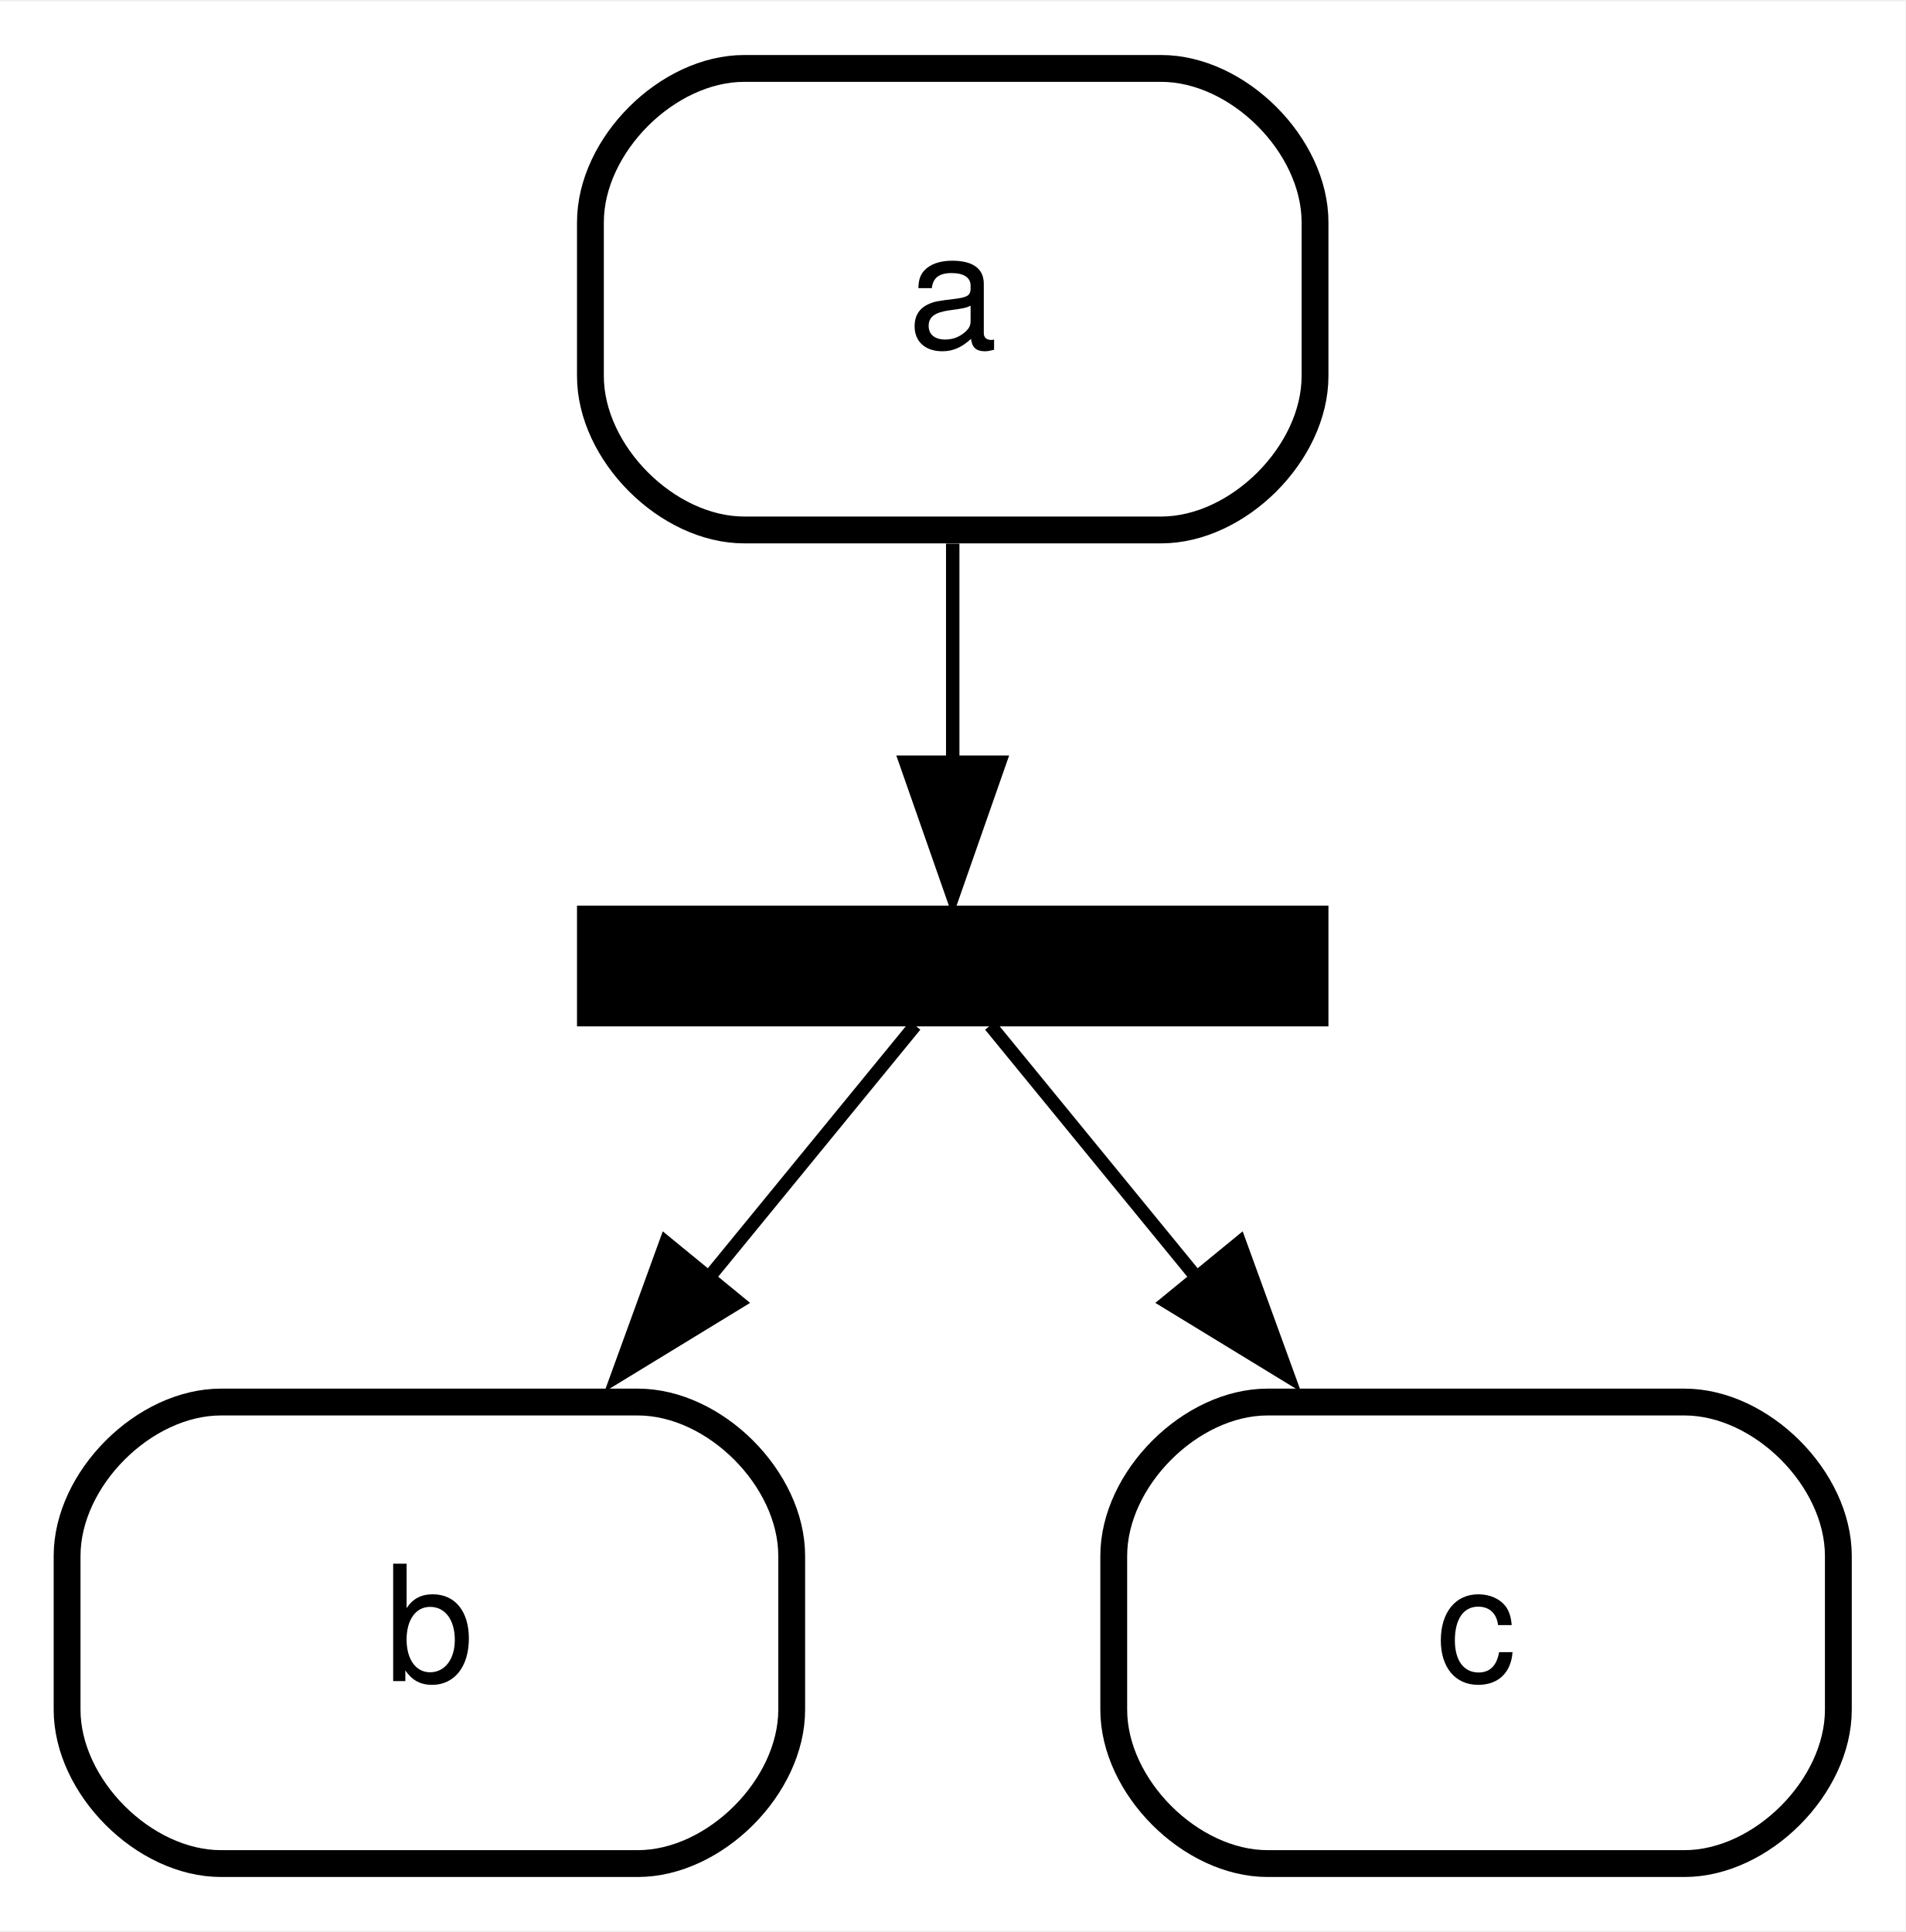
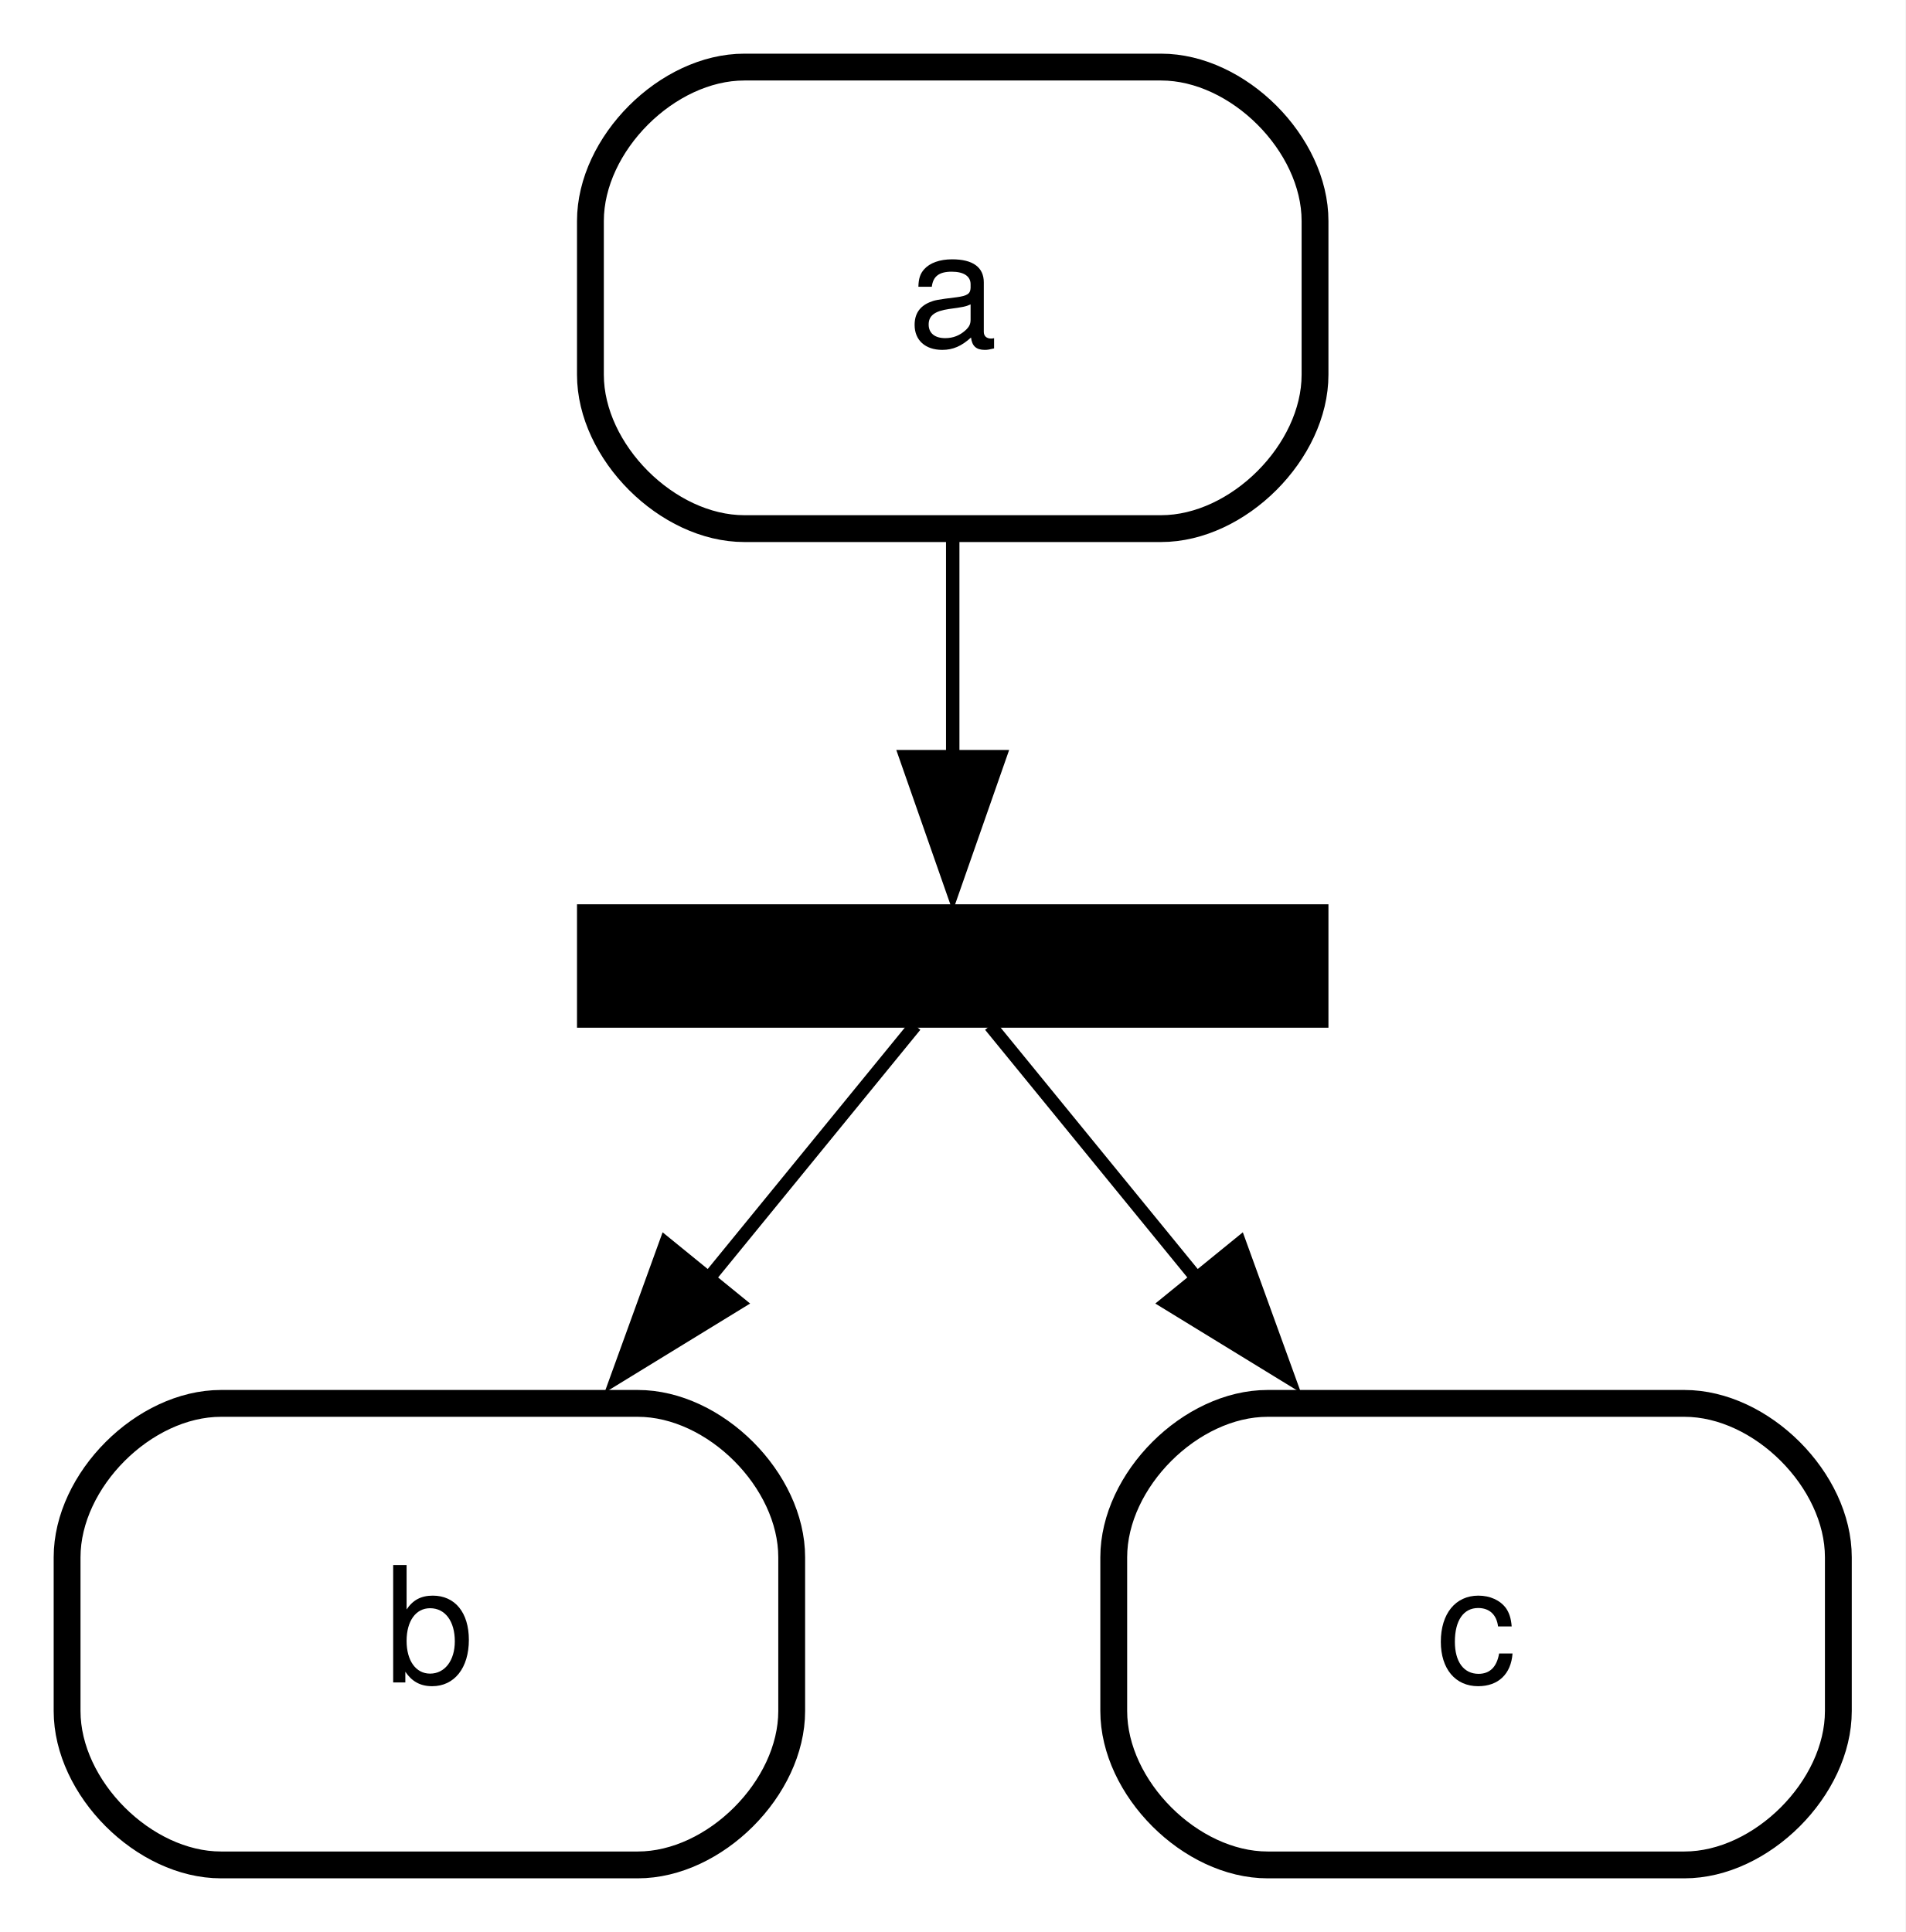
- <svg xmlns="http://www.w3.org/2000/svg" width="142pt" height="144pt" viewBox="0.00 0.00 142.00 143.80">
-   <g id="graph0" class="graph" transform="scale(1 1) rotate(0) translate(4 139.8)">
-     <polygon fill="white" stroke="none" points="-4,4 -4,-139.8 138,-139.8 138,4 -4,4" />
+ <svg xmlns="http://www.w3.org/2000/svg" width="142pt" height="144pt" viewBox="0.00 0.00 142.00 144.00">
+   <g id="graph0" class="graph" transform="scale(1 1) rotate(0) translate(4 140)">
+     <polygon fill="white" stroke="none" points="-4,4 -4,-140 138,-140 138,4 -4,4" />
    <g id="node1" class="node state regular">
-       <polygon fill="#ffffff" fill-opacity="0.004" stroke="none" stroke-width="2" points="95,-136 39,-136 39,-99.2 95,-99.2 95,-136" />
-       <text text-anchor="start" x="63.66" y="-114" font-family="Helvetica,sans-Serif" font-size="12.00">a</text>
-       <path fill="none" stroke="black" stroke-width="2" d="M51.47,-100.4C51.47,-100.4 82.53,-100.4 82.53,-100.4 88.27,-100.4 94,-106.13 94,-111.87 94,-111.87 94,-123.33 94,-123.33 94,-129.07 88.27,-134.8 82.53,-134.8 82.53,-134.8 51.47,-134.8 51.47,-134.8 45.73,-134.8 40,-129.07 40,-123.33 40,-123.33 40,-111.87 40,-111.87 40,-106.13 45.73,-100.4 51.47,-100.4" />
+       <polygon fill="#ffffff" fill-opacity="0.004" stroke="none" stroke-width="2" points="95,-136 39,-136 39,-99.6 95,-99.6 95,-136" />
+       <text text-anchor="start" x="63.66" y="-114.2" font-family="Helvetica,sans-Serif" font-size="12.00">a</text>
+       <path fill="none" stroke="black" stroke-width="2" d="M51.47,-100.6C51.47,-100.6 82.53,-100.6 82.53,-100.6 88.27,-100.6 94,-106.33 94,-112.07 94,-112.07 94,-123.53 94,-123.53 94,-129.27 88.27,-135 82.53,-135 82.53,-135 51.47,-135 51.47,-135 45.73,-135 40,-129.27 40,-123.53 40,-123.53 40,-112.07 40,-112.07 40,-106.33 45.73,-100.6 51.47,-100.6" />
    </g>
    <g id="node4" class="node state fork">
-       <polygon fill="black" stroke="black" stroke-width="2" points="94,-71.4 40,-71.4 40,-64.4 94,-64.4 94,-71.4" />
-       <text text-anchor="middle" x="67" y="-64.3" font-family="Helvetica,sans-Serif" font-size="12.00"> </text>
+       <polygon fill="black" stroke="black" stroke-width="2" points="94,-71.6 40,-71.6 40,-64.4 94,-64.4 94,-71.6" />
+       <text text-anchor="middle" x="67" y="-64.4" font-family="Helvetica,sans-Serif" font-size="12.00"> </text>
    </g>
    <g id="edge1" class="edge transition">
-       <path fill="none" stroke="black" d="M67,-99.38C67,-93.89 67,-87.9 67,-82.69" />
-       <polygon fill="black" stroke="black" points="70.5,-83.09 67,-73.09 63.5,-83.09 70.5,-83.09" />
-       <text text-anchor="middle" x="68.39" y="-82.4" font-family="Helvetica,sans-Serif" font-size="10.00"> </text>
+       <path fill="none" stroke="black" d="M67,-99.81C67,-94.41 67,-88.5 67,-83.31" />
+       <polygon fill="black" stroke="black" points="70.5,-83.6 67,-73.6 63.5,-83.6 70.5,-83.6" />
+       <text text-anchor="middle" x="68.39" y="-82.6" font-family="Helvetica,sans-Serif" font-size="10.00"> </text>
    </g>
    <g id="node2" class="node state regular">
-       <polygon fill="#ffffff" fill-opacity="0.004" stroke="none" stroke-width="2" points="56,-36.6 0,-36.6 0,0.2 56,0.2 56,-36.6" />
+       <polygon fill="#ffffff" fill-opacity="0.004" stroke="none" stroke-width="2" points="56,-36.4 0,-36.4 0,0 56,0 56,-36.4" />
      <text text-anchor="start" x="24.66" y="-14.6" font-family="Helvetica,sans-Serif" font-size="12.00">b</text>
      <path fill="none" stroke="black" stroke-width="2" d="M12.47,-1C12.47,-1 43.53,-1 43.53,-1 49.27,-1 55,-6.73 55,-12.47 55,-12.47 55,-23.93 55,-23.93 55,-29.67 49.27,-35.4 43.53,-35.4 43.53,-35.4 12.47,-35.4 12.47,-35.4 6.73,-35.4 1,-29.67 1,-23.93 1,-23.93 1,-12.47 1,-12.47 1,-6.73 6.73,-1 12.47,-1" />
    </g>
    <g id="node3" class="node state regular">
-       <polygon fill="#ffffff" fill-opacity="0.004" stroke="none" stroke-width="2" points="134,-36.6 78,-36.6 78,0.2 134,0.2 134,-36.6" />
+       <polygon fill="#ffffff" fill-opacity="0.004" stroke="none" stroke-width="2" points="134,-36.4 78,-36.4 78,0 134,0 134,-36.4" />
      <text text-anchor="start" x="103" y="-14.6" font-family="Helvetica,sans-Serif" font-size="12.00">c</text>
      <path fill="none" stroke="black" stroke-width="2" d="M90.47,-1C90.47,-1 121.53,-1 121.53,-1 127.27,-1 133,-6.73 133,-12.47 133,-12.47 133,-23.93 133,-23.93 133,-29.67 127.27,-35.4 121.53,-35.4 121.53,-35.4 90.47,-35.4 90.47,-35.4 84.73,-35.4 79,-29.67 79,-23.93 79,-23.93 79,-12.47 79,-12.47 79,-6.73 84.73,-1 90.47,-1" />
    </g>
    <g id="edge2" class="edge transition">
-       <path fill="none" stroke="black" d="M64.2,-63.47C60.81,-59.33 54.8,-51.98 48.63,-44.44" />
-       <polygon fill="black" stroke="black" points="51.04,-42.85 42,-37.33 45.62,-47.29 51.04,-42.85" />
+       <path fill="none" stroke="black" d="M64.2,-63.56C60.81,-59.41 54.8,-52.04 48.63,-44.49" />
+       <polygon fill="black" stroke="black" points="51.04,-42.9 42,-37.36 45.61,-47.32 51.04,-42.9" />
      <text text-anchor="middle" x="59.39" y="-47.4" font-family="Helvetica,sans-Serif" font-size="10.00"> </text>
    </g>
    <g id="edge3" class="edge transition">
-       <path fill="none" stroke="black" d="M69.8,-63.47C73.19,-59.33 79.2,-51.98 85.37,-44.44" />
-       <polygon fill="black" stroke="black" points="88.38,-47.29 92,-37.33 82.96,-42.85 88.38,-47.29" />
+       <path fill="none" stroke="black" d="M69.8,-63.56C73.19,-59.41 79.2,-52.04 85.37,-44.49" />
+       <polygon fill="black" stroke="black" points="88.39,-47.32 92,-37.36 82.96,-42.9 88.39,-47.32" />
      <text text-anchor="middle" x="86.39" y="-47.4" font-family="Helvetica,sans-Serif" font-size="10.00"> </text>
    </g>
  </g>
</svg>
